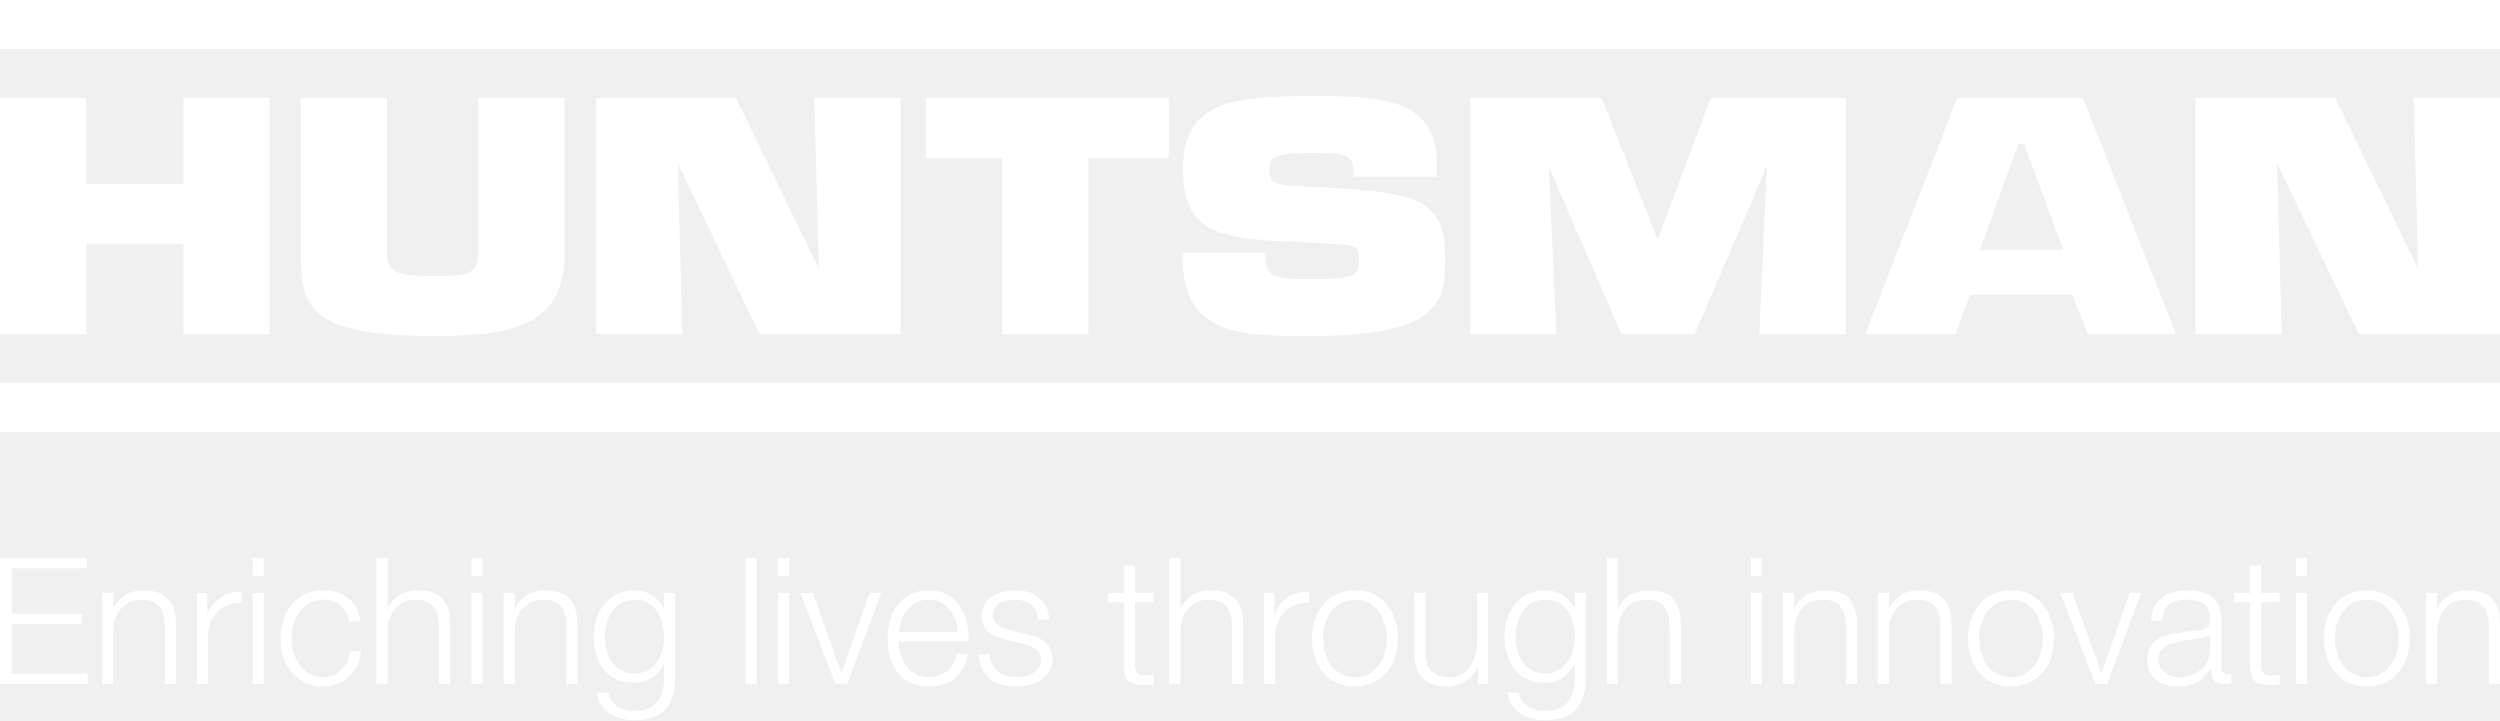
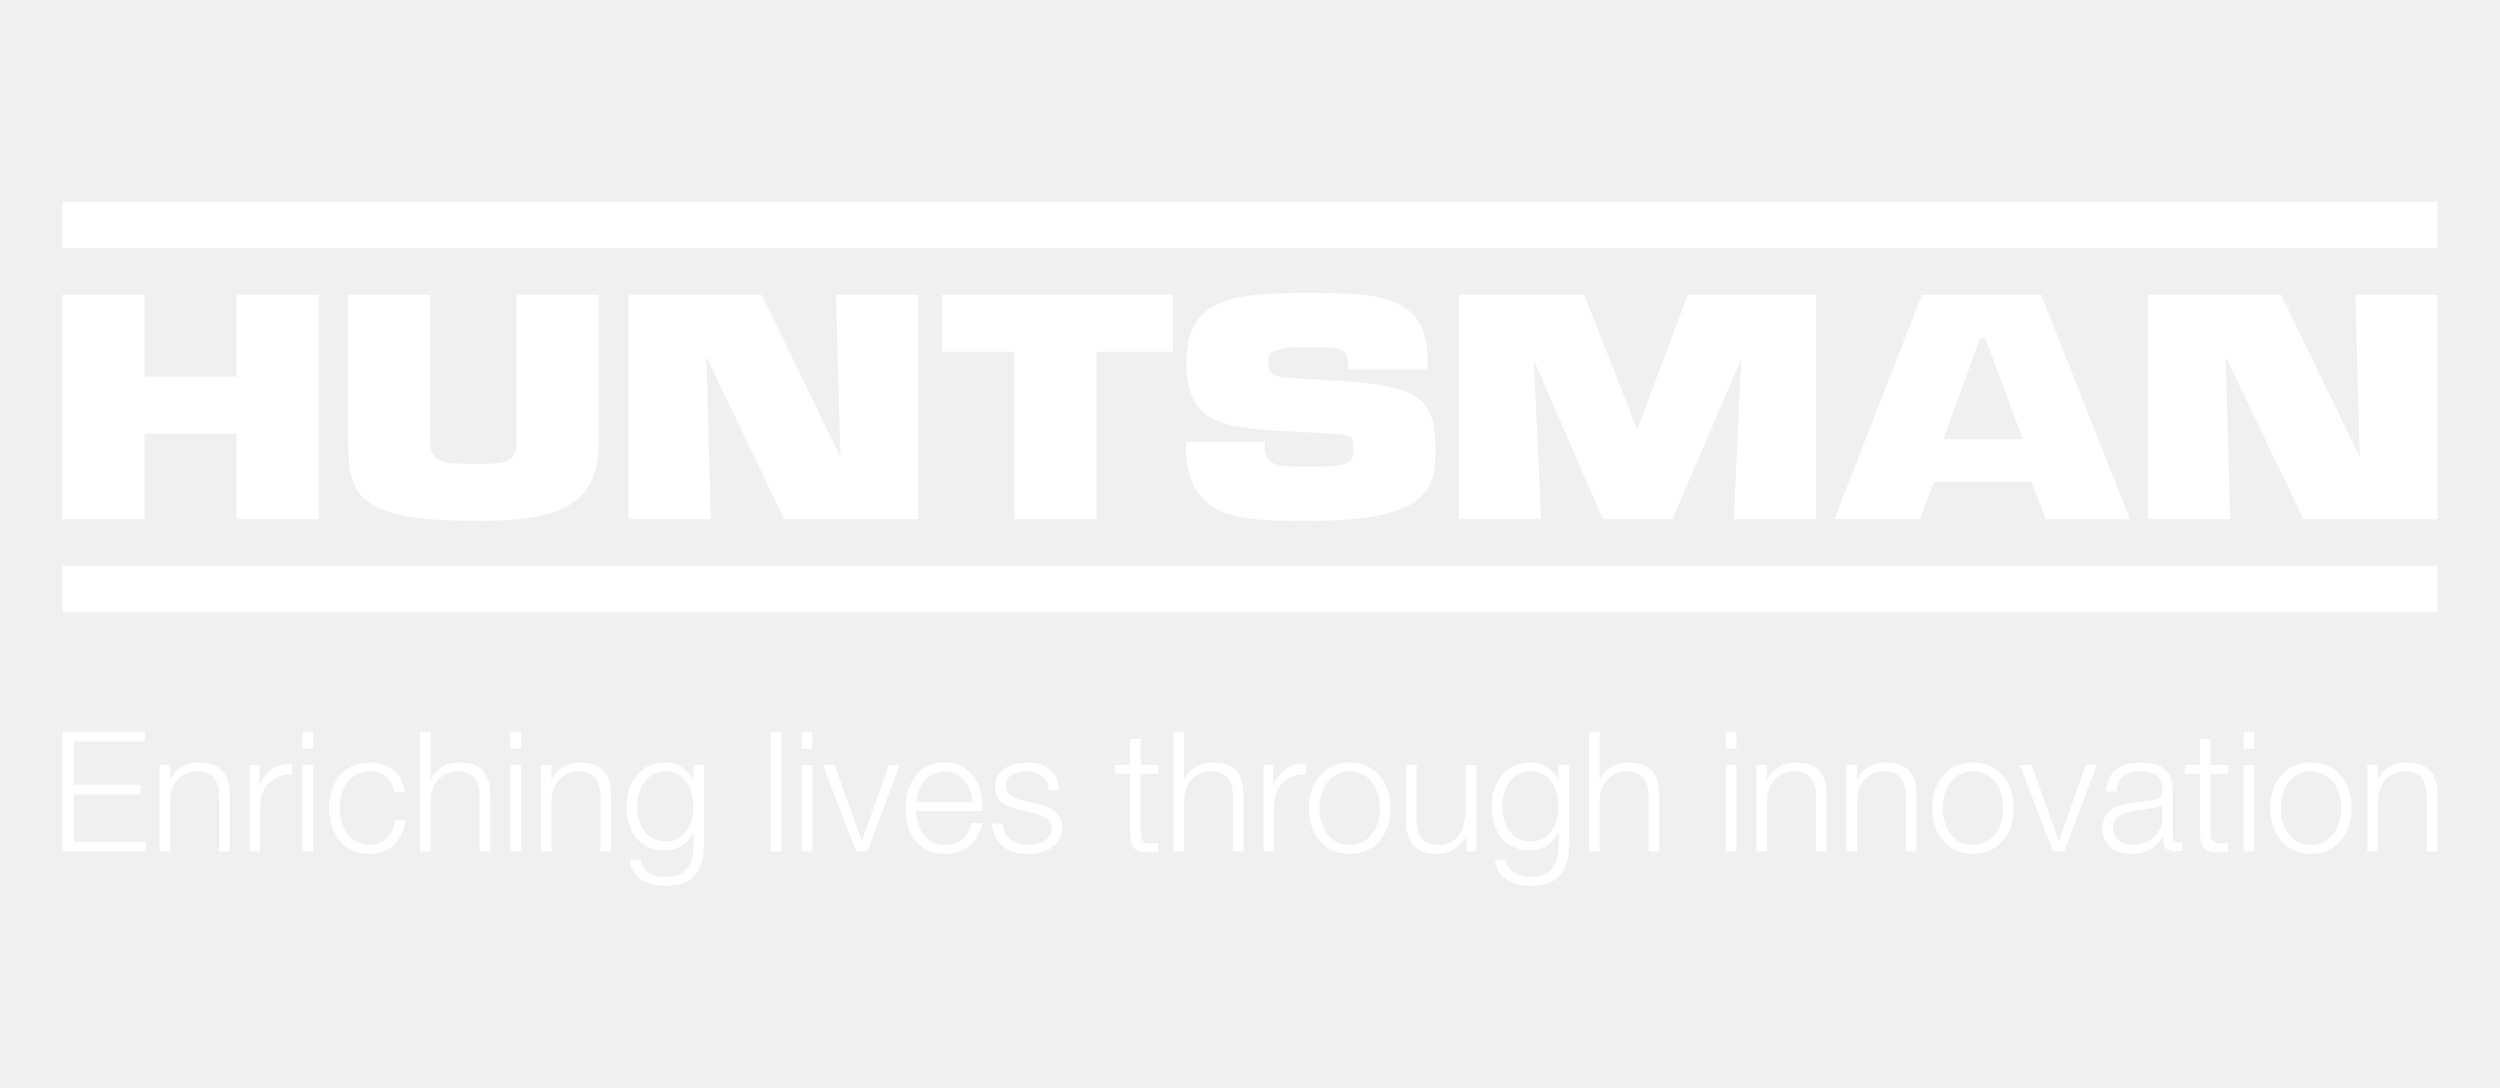
- <svg xmlns="http://www.w3.org/2000/svg" width="493.947" height="142.293">
-   <path d="M36.23 19.35V36.4H17.052V19.35H0v46.678h17.052V48.253H36.23v17.775h17.052V19.35H36.23m58.24 0v30.11c0 4.61-1.572 5.078-8.293 5.078-6.905 0-9.707-.174-9.707-4.533V19.35H59.419v30.895c0 11.225 2.531 16.144 26.758 16.144 16.052 0 25.344-2.64 25.344-16.144V19.351H94.47m66.414-.001s.83 30.681.913 33.79l-16.394-33.79h-27.648v46.678h17.07l-.916-33.77c1.263 2.637 16.158 33.77 16.158 33.77h27.886V19.35h-17.069m22.035 0v11.854h15.088v34.824h17.052V31.204h15.876V19.351h-48.016M233.73 33.5c0 13.142 8.298 13.58 22.046 14.304l5.627.294c7.065.344 7.065.404 7.065 3.54 0 2.98-1.37 3.504-9.156 3.504-8.03 0-9.237-.593-9.237-4.533v-.667H233.65v.667c0 15.781 11.324 15.781 25.661 15.781 12.399 0 19.824-1.651 23.368-5.198 2.844-2.846 2.841-6.488 2.839-10.01v-.33c0-10.93-4.774-12.748-22.399-13.725l-6.524-.363c-4.521-.262-5.815-.465-5.815-3.325 0-1.86 0-3.202 8.531-3.202 6.58 0 8.133.146 8.133 3.988v.667h16.424v-2.54c0-13.364-11.929-13.364-24.557-13.364-15.917 0-25.583.977-25.583 14.512m104.291-14.15s-9.874 26.304-10.51 28.003l-11.052-28.002h-26.033v46.677h17.083l-1.495-33.058 14.35 33.058h14.471s12.798-29.79 14.276-33.236l-1.502 33.236h17.084V19.35h-26.672m73.5 0h-24.8l-18.202 46.678h17.786l2.906-7.8h20.224l3.066 7.8h17.468zm-20.344 30.052l7.634-20.983h1.09l7.804 20.983h-16.528m85.698-30.052l.916 33.794-16.394-33.793h-27.648v46.677h17.068s-.83-30.628-.914-33.77l16.155 33.77h27.888V19.35h-17.07M0-.007v9.673h493.941V-.007H0m0 75.729v9.672h493.941v-9.672H0m0 34.538h17.165v2.02H2.368v8.983h13.857v2.018H2.368v9.82h14.97v2.019H0v-24.86m20.193 6.894h2.193v3.099h.07c.801-2.159 3.203-3.621 5.745-3.621 5.048 0 6.58 2.646 6.58 6.93v11.558h-2.193v-11.212c0-3.097-1.01-5.43-4.56-5.43-3.482 0-5.572 2.646-5.642 6.162v10.48h-2.193v-17.966m18.732 0h2.02v4.214h.068c1.115-2.89 3.552-4.597 6.79-4.457v2.193c-3.97-.21-6.685 2.716-6.685 6.441v9.575h-2.193v-17.966m11-6.894h2.195v3.516h-2.195zm0 6.894h2.195v17.966h-2.195v-17.966m19.08 5.641c-.591-2.681-2.228-4.318-5.083-4.318-4.213 0-6.302 3.83-6.302 7.66s2.089 7.66 6.302 7.66c2.715 0 4.944-2.124 5.223-5.118h2.193c-.592 4.317-3.413 6.964-7.416 6.964-5.502 0-8.495-4.352-8.495-9.505 0-5.154 2.993-9.506 8.495-9.506 3.83 0 6.789 2.054 7.277 6.163h-2.194m5.362-12.535h2.193v9.993h.07c.8-2.159 3.203-3.621 5.745-3.621 5.048 0 6.58 2.646 6.58 6.93v11.558h-2.194v-11.212c0-3.097-1.01-5.43-4.56-5.43-3.482 0-5.57 2.646-5.64 6.162v10.48h-2.194v-24.86m18.765 0h2.194v3.516h-2.194zm0 6.894h2.194v17.966h-2.194v-17.966m6.372 0h2.193v3.099h.07c.8-2.159 3.203-3.621 5.744-3.621 5.05 0 6.581 2.646 6.581 6.93v11.558h-2.194v-11.212c0-3.097-1.01-5.43-4.561-5.43-3.481 0-5.57 2.646-5.64 6.162v10.48h-2.193v-17.966m33.911 16.504c-.035 5.362-2.09 8.635-7.973 8.635-3.586 0-7.138-1.602-7.45-5.431h2.192c.487 2.645 2.82 3.585 5.258 3.585 4.038 0 5.779-2.402 5.779-6.789v-2.438h-.07c-1.01 2.194-3.133 3.691-5.709 3.691-5.745 0-8.112-4.108-8.112-9.226 0-4.944 2.924-9.053 8.112-9.053 2.61 0 4.84 1.636 5.71 3.62h.069v-3.098h2.194zm-2.194-7.73c0-3.517-1.636-7.45-5.779-7.45-4.178 0-5.92 3.725-5.92 7.45 0 3.622 1.881 7.138 5.92 7.138 3.794 0 5.779-3.482 5.779-7.137m16.086-15.669h2.193v24.86h-2.193v-24.86m6.441 0h2.193v3.516h-2.193zm0 6.894h2.193v17.966h-2.193v-17.966m4.387 0h2.437l5.64 15.773h.07l5.57-15.773h2.264l-6.72 17.966h-2.333l-6.928-17.966m19.428 9.575c.034 3.203 1.706 7.068 5.918 7.068 3.203 0 4.944-1.88 5.64-4.595h2.194c-.94 4.073-3.308 6.44-7.834 6.44-5.709 0-8.112-4.386-8.112-9.504 0-4.736 2.403-9.506 8.112-9.506 5.779 0 8.079 5.049 7.904 10.097zm11.629-1.845c-.105-3.307-2.159-6.407-5.71-6.407-3.587 0-5.573 3.134-5.92 6.407h11.63m15.911-2.473c-.106-2.715-2.195-3.934-4.702-3.934-1.949 0-4.246.766-4.246 3.1 0 1.95 2.228 2.646 3.725 3.029l2.924.661c2.508.383 5.119 1.846 5.119 4.979 0 3.9-3.866 5.397-7.207 5.397-4.179 0-7.035-1.95-7.383-6.337h2.195c.175 2.96 2.367 4.491 5.292 4.491 2.053 0 4.908-.905 4.908-3.412 0-2.089-1.95-2.785-3.935-3.272l-2.82-.628c-2.854-.765-5.013-1.74-5.013-4.804 0-3.656 3.587-5.05 6.756-5.05 3.585 0 6.44 1.881 6.58 5.78h-2.193m19.147-5.257h3.655V119h-3.656v12.116c0 1.427.21 2.263 1.776 2.368.628 0 1.256-.034 1.88-.105v1.88c-.661 0-1.288.07-1.949.07-2.924 0-3.933-.975-3.899-4.038V119h-3.133v-1.846h3.133v-5.397h2.192v5.397m6.791-6.894h2.193v9.993h.071c.8-2.159 3.201-3.621 5.743-3.621 5.049 0 6.581 2.646 6.581 6.93v11.558h-2.193v-11.212c0-3.097-1.011-5.43-4.562-5.43-3.482 0-5.569 2.646-5.64 6.162v10.48h-2.193v-24.86m18.732 6.894h2.019v4.214h.07c1.112-2.89 3.548-4.597 6.79-4.457v2.193c-3.972-.21-6.687 2.716-6.687 6.441v9.575h-2.192v-17.966m26.431 8.984c0 5.153-2.994 9.505-8.496 9.505-5.5 0-8.495-4.352-8.495-9.505 0-5.154 2.995-9.506 8.495-9.506 5.502 0 8.496 4.352 8.496 9.506zm-14.798 0c0 3.83 2.091 7.659 6.302 7.659 4.213 0 6.302-3.83 6.302-7.66s-2.089-7.66-6.302-7.66c-4.211 0-6.302 3.83-6.302 7.66m32.623 8.983h-2.019v-3.238h-.07c-1.148 2.403-3.515 3.76-6.198 3.76-4.526 0-6.302-2.646-6.302-6.824v-11.664h2.192v11.7c.105 3.237 1.326 4.943 4.808 4.943 3.761 0 5.396-3.551 5.396-7.207v-9.436h2.193v17.966m19.322-1.462c-.033 5.362-2.089 8.635-7.974 8.635-3.585 0-7.135-1.602-7.448-5.431h2.193c.487 2.645 2.818 3.585 5.255 3.585 4.04 0 5.781-2.402 5.781-6.789v-2.438h-.07c-1.01 2.194-3.132 3.691-5.711 3.691-5.741 0-8.112-4.108-8.112-9.226 0-4.944 2.927-9.053 8.112-9.053 2.612 0 4.841 1.636 5.71 3.62h.071v-3.098h2.194zm-2.193-7.73c0-3.517-1.634-7.45-5.781-7.45-4.176 0-5.916 3.725-5.916 7.45 0 3.622 1.88 7.138 5.916 7.138 3.797 0 5.781-3.482 5.781-7.137m6.336-15.669h2.192v9.993h.074c.8-2.159 3.201-3.621 5.742-3.621 5.05 0 6.582 2.646 6.582 6.93v11.558h-2.194v-11.212c0-3.097-1.01-5.43-4.562-5.43-3.482 0-5.568 2.646-5.642 6.162v10.48h-2.192v-24.86m28.446 0h2.196v3.516h-2.196zm0 6.894h2.196v17.966h-2.196v-17.966m6.373 0h2.192v3.099h.07c.8-2.159 3.203-3.621 5.745-3.621 5.048 0 6.581 2.646 6.581 6.93v11.558h-2.193v-11.212c0-3.097-1.01-5.43-4.562-5.43-3.482 0-5.57 2.646-5.641 6.162v10.48h-2.192v-17.966m18.695 0h2.193v3.099h.07c.8-2.159 3.2-3.621 5.745-3.621 5.046 0 6.577 2.646 6.577 6.93v11.558H383.4v-11.212c0-3.097-1.008-5.43-4.56-5.43-3.483 0-5.57 2.646-5.64 6.162v10.48h-2.193v-17.966m34.814 8.984c0 5.153-2.994 9.505-8.494 9.505s-8.495-4.352-8.495-9.505c0-5.154 2.995-9.506 8.495-9.506 5.5 0 8.494 4.352 8.494 9.506zm-14.797 0c0 3.83 2.092 7.659 6.303 7.659 4.212 0 6.302-3.83 6.302-7.66s-2.09-7.66-6.302-7.66c-4.211 0-6.303 3.83-6.303 7.66m16.051-8.983h2.437l5.64 15.773h.07l5.571-15.773h2.263l-6.719 17.966h-2.333l-6.93-17.966m17.933 5.502c.208-4.214 3.169-6.024 7.276-6.024 3.169 0 6.617.974 6.617 5.78v9.54c0 .836.417 1.323 1.287 1.323.244 0 .522-.07.697-.139v1.845c-.487.105-.836.139-1.43.139-2.226 0-2.575-1.252-2.575-3.133h-.07c-1.532 2.333-3.097 3.656-6.545 3.656-3.307 0-6.023-1.637-6.023-5.258 0-5.049 4.91-5.222 9.646-5.78 1.81-.208 2.818-.452 2.818-2.437 0-2.96-2.122-3.69-4.701-3.69-2.713 0-4.735 1.253-4.804 4.178zm11.698 2.646h-.068c-.278.522-1.256.695-1.846.8-3.727.662-8.358.627-8.358 4.144 0 2.193 1.951 3.551 4.006 3.551 3.341 0 6.302-2.124 6.266-5.64v-2.855m10.062-8.148h3.657V119h-3.657v12.116c0 1.427.209 2.263 1.776 2.368.625 0 1.253-.034 1.881-.105v1.88c-.665 0-1.29.07-1.95.07-2.926 0-3.935-.975-3.9-4.038V119h-3.133v-1.846h3.134v-5.397h2.192v5.397m6.857-6.894h2.195v3.516h-2.195zm0 6.894h2.195v17.966h-2.195v-17.966m22.492 8.984c0 5.153-2.992 9.505-8.495 9.505-5.5 0-8.494-4.352-8.494-9.505 0-5.154 2.994-9.506 8.494-9.506 5.503 0 8.495 4.352 8.495 9.506zm-14.797 0c0 3.83 2.092 7.659 6.302 7.659 4.214 0 6.303-3.83 6.303-7.66s-2.09-7.66-6.303-7.66c-4.21 0-6.302 3.83-6.302 7.66m18.037-8.983h2.192v3.099h.07c.8-2.159 3.203-3.621 5.746-3.621 5.047 0 6.577 2.646 6.577 6.93v11.558h-2.189v-11.212c0-3.097-1.01-5.43-4.563-5.43-3.482 0-5.57 2.646-5.641 6.162v10.48h-2.192v-17.966" fill="#fff" />
+ <svg xmlns="http://www.w3.org/2000/svg" width="400" height="174">
+   <path d="M37.872 47.155v13.117H23.118V47.155H10v35.91h13.118V69.39h14.754v13.675h13.119v-35.91H37.872m44.805 0v23.164c0 3.546-1.209 3.906-6.38 3.906-5.312 0-7.467-.133-7.467-3.487V47.155H55.712v23.768c0 8.635 1.947 12.42 20.586 12.42 12.349 0 19.497-2.031 19.497-12.42V47.155H82.677m51.094 0l.702 25.995-12.612-25.995h-21.27v35.91h13.132l-.704-25.98 12.43 25.98h21.453v-35.91h-13.131m16.952 0v9.12h11.607v26.79h13.119v-26.79h12.213v-9.12h-36.94m39.09 10.886c0 10.11 6.384 10.447 16.961 11.004l4.329.226c5.435.265 5.435.31 5.435 2.723 0 2.293-1.054 2.696-7.044 2.696-6.177 0-7.106-.456-7.106-3.487v-.513h-12.636v.513c0 12.14 8.712 12.14 19.742 12.14 9.538 0 15.25-1.27 17.977-3.998 2.188-2.19 2.186-4.992 2.184-7.701v-.254c0-8.409-3.673-9.807-17.232-10.56l-5.019-.278c-3.478-.202-4.473-.358-4.473-2.558 0-1.431 0-2.464 6.563-2.464 5.062 0 6.256.113 6.256 3.068v.513h12.636v-1.954c0-10.28-9.177-10.28-18.892-10.28-12.246 0-19.682.75-19.682 11.164m80.233-10.886s-7.596 20.236-8.085 21.543l-8.503-21.543h-20.028v35.91h13.143l-1.15-25.432 11.04 25.432h11.132s9.846-22.918 10.983-25.57l-1.156 25.57h13.143v-35.91h-20.519m56.545 0h-19.08l-14.002 35.91h13.683l2.235-6h15.56l2.358 6h13.438zm-15.651 23.12l5.873-16.143h.838l6.004 16.142h-12.715m65.929-23.12l.705 25.999-12.613-25.998h-21.27v35.91h13.131l-.703-25.98 12.428 25.98H390v-35.91h-13.132M10 32.263v7.442h379.998v-7.442H10m0 58.26v7.44h379.998v-7.44H10m0 26.57h13.205v1.554H11.822v6.911h10.66v1.553h-10.66v7.554h11.516v1.554H10v-19.126m15.535 5.304h1.687v2.384h.054c.616-1.66 2.464-2.785 4.42-2.785 3.883 0 5.062 2.035 5.062 5.33v8.893H35.07v-8.626c0-2.383-.777-4.177-3.509-4.177-2.678 0-4.286 2.035-4.34 4.74v8.063h-1.687v-13.822m14.41 0H41.5v3.242h.052c.858-2.223 2.733-3.537 5.224-3.429v1.687c-3.054-.161-5.143 2.09-5.143 4.955v7.367h-1.687v-13.822m8.462-5.304h1.689v2.705h-1.689zm0 5.304h1.689v13.822h-1.689v-13.822m14.679 4.34c-.455-2.063-1.714-3.322-3.91-3.322-3.242 0-4.849 2.946-4.849 5.893 0 2.946 1.607 5.893 4.848 5.893 2.089 0 3.804-1.634 4.018-3.938h1.688c-.456 3.322-2.626 5.358-5.706 5.358-4.232 0-6.535-3.348-6.535-7.312 0-3.965 2.303-7.313 6.535-7.313 2.947 0 5.223 1.58 5.599 4.74h-1.688m4.125-9.643h1.687v7.688h.054c.615-1.66 2.464-2.785 4.42-2.785 3.883 0 5.062 2.035 5.062 5.33v8.893h-1.688v-8.626c0-2.383-.777-4.177-3.508-4.177-2.68 0-4.285 2.035-4.34 4.74v8.063h-1.687v-19.126m14.436 0h1.688v2.705h-1.688zm0 5.304h1.688v13.822h-1.688v-13.822m4.902 0h1.687v2.384h.054c.616-1.66 2.464-2.785 4.42-2.785 3.884 0 5.062 2.035 5.062 5.33v8.893h-1.688v-8.626c0-2.383-.777-4.177-3.509-4.177-2.678 0-4.285 2.035-4.339 4.74v8.063H86.55v-13.822m26.089 12.697c-.027 4.125-1.608 6.643-6.134 6.643-2.759 0-5.492-1.232-5.732-4.178h1.687c.374 2.035 2.17 2.758 4.045 2.758 3.106 0 4.446-1.848 4.446-5.223v-1.876h-.054c-.777 1.688-2.41 2.84-4.392 2.84-4.42 0-6.24-3.16-6.24-7.098 0-3.803 2.249-6.964 6.24-6.964 2.008 0 3.723 1.258 4.393 2.784h.053v-2.383h1.688zm-1.688-5.947c0-2.706-1.259-5.731-4.446-5.731-3.214 0-4.555 2.865-4.555 5.731 0 2.787 1.448 5.491 4.555 5.491 2.919 0 4.446-2.678 4.446-5.49m12.375-12.055h1.687v19.126h-1.687v-19.126m4.955 0h1.687v2.705h-1.687zm0 5.304h1.687v13.822h-1.687v-13.822m3.375 0h1.875l4.339 12.135h.054l4.285-12.135h1.742l-5.17 13.822h-1.795l-5.33-13.822m14.946 7.366c.027 2.464 1.313 5.438 4.553 5.438 2.464 0 3.804-1.446 4.34-3.535h1.687c-.723 3.133-2.545 4.954-6.027 4.954-4.392 0-6.24-3.374-6.24-7.311 0-3.644 1.848-7.313 6.24-7.313 4.446 0 6.216 3.884 6.08 7.767zm8.947-1.42c-.081-2.543-1.661-4.928-4.393-4.928-2.76 0-4.287 2.41-4.554 4.929h8.947m12.24-1.903c-.081-2.088-1.688-3.026-3.617-3.026-1.5 0-3.266.59-3.266 2.385 0 1.5 1.714 2.035 2.865 2.33l2.25.509c1.93.294 3.938 1.42 3.938 3.83 0 3-2.974 4.152-5.545 4.152-3.215 0-5.412-1.5-5.68-4.875h1.69c.134 2.277 1.82 3.455 4.07 3.455 1.58 0 3.776-.696 3.776-2.625 0-1.607-1.5-2.143-3.027-2.517l-2.17-.483c-2.195-.589-3.856-1.339-3.856-3.696 0-2.813 2.76-3.885 5.197-3.885 2.758 0 4.955 1.447 5.063 4.446h-1.688m14.73-4.044h2.812v1.42h-2.812v9.321c0 1.098.161 1.741 1.366 1.822a12.8 12.8 0 001.446-.08v1.446c-.508 0-.99.053-1.499.053-2.25 0-3.026-.75-3-3.106v-9.456h-2.41v-1.42h2.41v-4.152h1.687v4.152m5.224-5.304h1.687v7.688h.055c.615-1.66 2.463-2.786 4.418-2.786 3.884 0 5.063 2.036 5.063 5.332v8.892h-1.687v-8.626c0-2.383-.778-4.177-3.51-4.177-2.678 0-4.284 2.035-4.339 4.74v8.063h-1.687v-19.126m14.411 5.304h1.553v3.242h.054c.856-2.223 2.73-3.537 5.224-3.429v1.687c-3.056-.161-5.145 2.09-5.145 4.955v7.367h-1.686v-13.822m20.334 6.912c0 3.964-2.303 7.312-6.536 7.312-4.231 0-6.536-3.348-6.536-7.312 0-3.965 2.305-7.313 6.536-7.313 4.233 0 6.536 3.348 6.536 7.313zm-11.384 0c0 2.946 1.608 5.892 4.848 5.892 3.241 0 4.848-2.947 4.848-5.893 0-2.947-1.607-5.893-4.848-5.893-3.24 0-4.848 2.946-4.848 5.893m25.097 6.91h-1.553v-2.49h-.054c-.883 1.848-2.704 2.892-4.768 2.892-3.482 0-4.849-2.035-4.849-5.25v-8.973h1.687v9.001c.08 2.49 1.02 3.803 3.699 3.803 2.893 0 4.15-2.732 4.15-5.545v-7.259h1.688v13.822m14.865-1.125c-.026 4.125-1.607 6.643-6.135 6.643-2.758 0-5.489-1.232-5.73-4.178h1.687c.375 2.035 2.168 2.758 4.043 2.758 3.108 0 4.448-1.848 4.448-5.223v-1.876h-.054c-.777 1.688-2.41 2.84-4.394 2.84-4.416 0-6.24-3.16-6.24-7.098 0-3.803 2.251-6.964 6.24-6.964 2.01 0 3.724 1.258 4.393 2.784h.055v-2.383h1.687zm-1.687-5.947c0-2.706-1.257-5.731-4.448-5.731-3.212 0-4.551 2.865-4.551 5.731 0 2.787 1.446 5.491 4.551 5.491 2.921 0 4.448-2.678 4.448-5.49m4.874-12.055h1.686v7.688h.057c.616-1.66 2.463-2.786 4.418-2.786 3.885 0 5.063 2.036 5.063 5.332v8.892h-1.688v-8.626c0-2.383-.777-4.177-3.51-4.177-2.678 0-4.283 2.035-4.34 4.74v8.063h-1.686v-19.126m21.884 0h1.69v2.705h-1.69zm0 5.304h1.69v13.822h-1.69v-13.822m4.903 0h1.686v2.384h.054c.616-1.66 2.464-2.785 4.42-2.785 3.883 0 5.063 2.035 5.063 5.33v8.893h-1.687v-8.626c0-2.383-.777-4.177-3.51-4.177-2.679 0-4.285 2.035-4.34 4.74v8.063h-1.686v-13.822m14.382 0h1.687v2.384h.054c.616-1.66 2.462-2.785 4.42-2.785 3.882 0 5.06 2.035 5.06 5.33v8.893h-1.686v-8.626c0-2.383-.776-4.177-3.509-4.177-2.68 0-4.285 2.035-4.338 4.74v8.063h-1.688v-13.822m26.783 6.912c0 3.964-2.303 7.312-6.534 7.312s-6.536-3.348-6.536-7.312c0-3.965 2.305-7.313 6.536-7.313s6.534 3.348 6.534 7.313zm-11.383 0c0 2.946 1.61 5.892 4.849 5.892 3.24 0 4.848-2.947 4.848-5.893 0-2.947-1.608-5.893-4.848-5.893-3.24 0-4.85 2.946-4.85 5.893m12.35-6.91h1.874l4.339 12.134h.054l4.286-12.135h1.74l-5.168 13.822H328.5l-5.332-13.822m13.797 4.233c.16-3.242 2.438-4.634 5.597-4.634 2.438 0 5.09.749 5.09 4.446v7.34c0 .643.322 1.017.99 1.017.189 0 .402-.054.537-.107v1.42c-.375.08-.643.107-1.1.107-1.713 0-1.981-.964-1.981-2.41h-.054c-1.178 1.794-2.382 2.812-5.035 2.812-2.544 0-4.634-1.26-4.634-4.045 0-3.884 3.778-4.017 7.421-4.447 1.393-.16 2.168-.347 2.168-1.875 0-2.277-1.632-2.838-3.616-2.838-2.088 0-3.643.964-3.696 3.214zm9 2.035h-.053c-.214.402-.966.535-1.42.616-2.868.51-6.43.482-6.43 3.188 0 1.687 1.5 2.732 3.082 2.732 2.57 0 4.848-1.634 4.82-4.34v-2.196m7.741-6.268h2.813v1.42h-2.813v9.321c0 1.098.16 1.741 1.366 1.822.481 0 .964-.026 1.447-.08v1.446c-.511 0-.992.053-1.5.053-2.25 0-3.027-.75-3-3.106v-9.456h-2.41v-1.42h2.41v-4.152h1.687v4.152m5.275-5.304h1.689v2.705h-1.689zm0 5.304h1.689v13.822h-1.689v-13.822m17.304 6.912c0 3.964-2.302 7.312-6.536 7.312-4.231 0-6.534-3.348-6.534-7.312 0-3.965 2.303-7.313 6.534-7.313 4.234 0 6.536 3.348 6.536 7.313zm-11.384 0c0 2.946 1.61 5.892 4.848 5.892 3.242 0 4.85-2.947 4.85-5.893 0-2.947-1.609-5.893-4.85-5.893-3.239 0-4.848 2.946-4.848 5.893m13.876-6.91h1.687v2.383h.053c.616-1.66 2.465-2.785 4.42-2.785 3.884 0 5.06 2.035 5.06 5.33v8.893h-1.683v-8.626c0-2.383-.777-4.177-3.51-4.177-2.68 0-4.286 2.035-4.34 4.74v8.063h-1.687v-13.822" fill="#fff" />
</svg>
